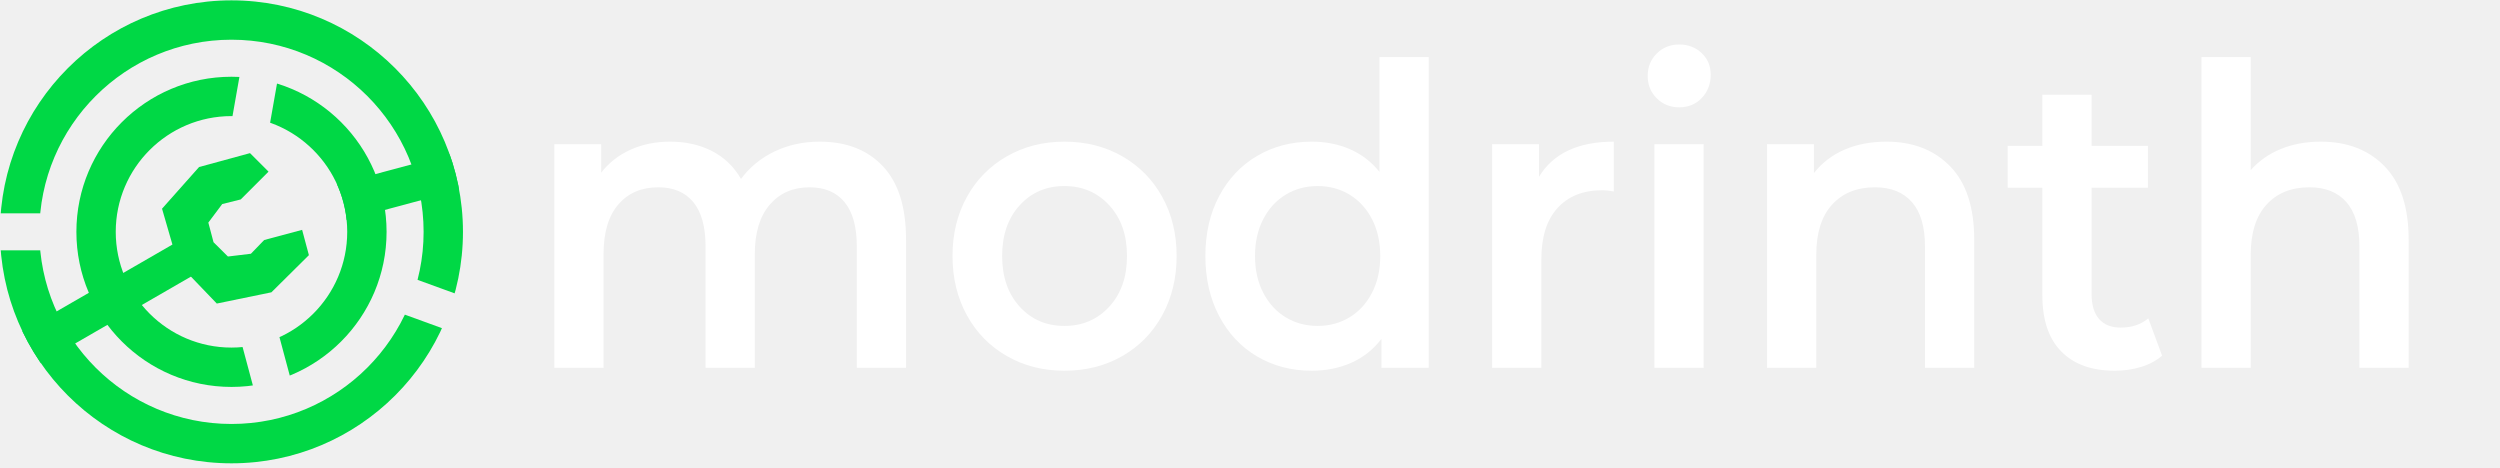
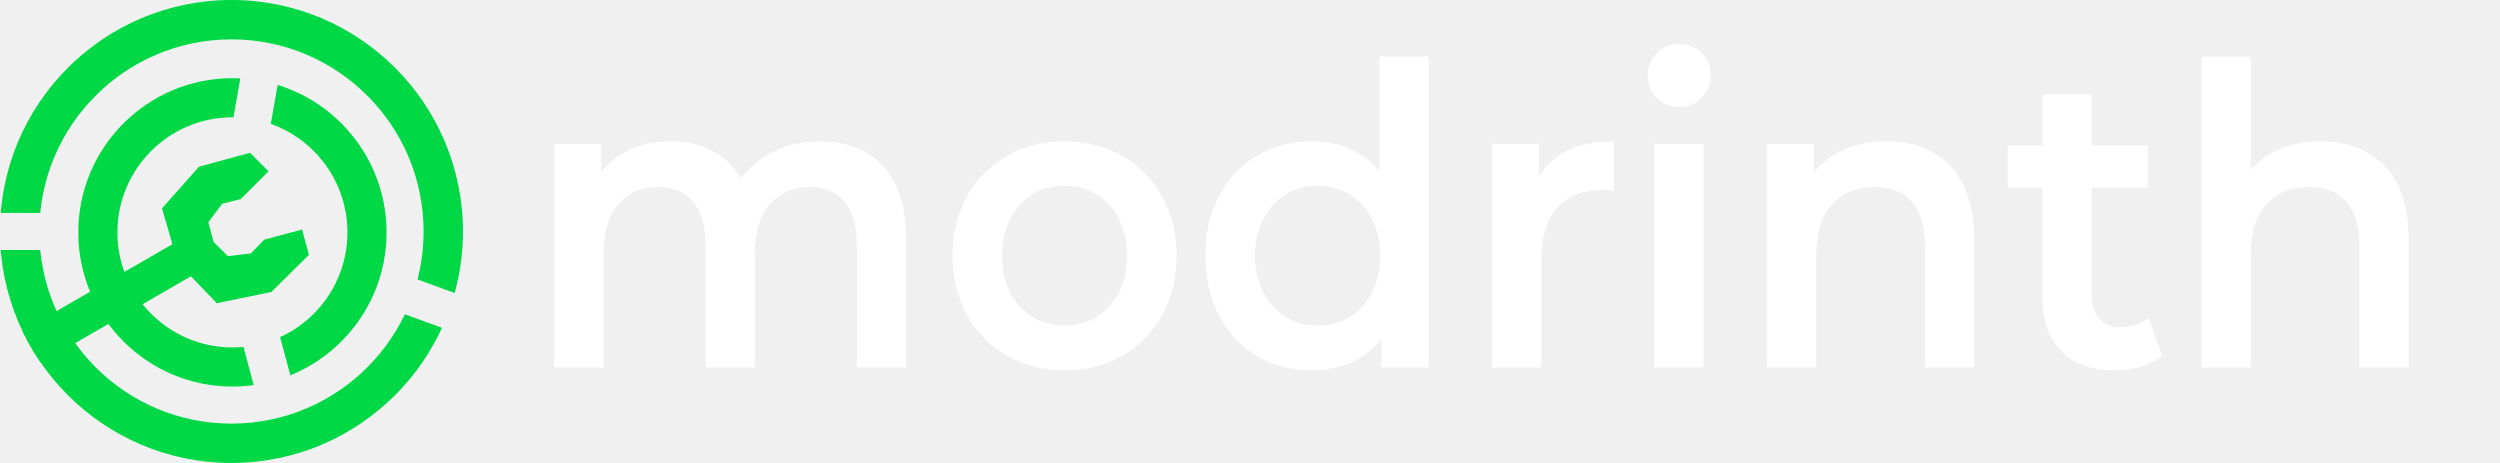
- <svg xmlns="http://www.w3.org/2000/svg" width="100%" height="100%" viewBox="0 0 540 101" version="1.1" xml:space="preserve" style="fill-rule:evenodd;clip-rule:evenodd;stroke-linejoin:round;stroke-miterlimit:1.5;">
-   <rect id="Wordmark-wordmark-dark" x="0" y="0.077" width="539.95" height="100" style="fill:none;" />
-   <clipPath id="_clip1">
-     <rect x="0" y="0.077" width="539.95" height="100" />
+ <svg xmlns="http://www.w3.org/2000/svg" xml:space="preserve" fill-rule="evenodd" stroke-linejoin="round" stroke-miterlimit="1.5" clip-rule="evenodd" viewBox="0 0 540 100">
+   <path fill="none" d="M0 0h539.95v100H0z" />
+   <clipPath id="a">
+     <path d="M0 0h539.95v100H0z" />
  </clipPath>
-   <g clip-path="url(#_clip1)">
-     <g id="Wordmark">
-       <g id="Word">
-         <path d="M177.072,30.598C182.801,30.598 187.338,32.361 190.684,35.889C194.031,39.417 195.704,44.709 195.704,51.764L195.704,79.444L185.069,79.444L185.069,53.212C185.069,48.99 184.19,45.809 182.432,43.668C180.674,41.528 178.15,40.457 174.86,40.457C171.287,40.457 168.423,41.709 166.267,44.211C164.112,46.714 163.035,50.287 163.035,54.93L163.035,79.444L152.4,79.444L152.4,53.212C152.4,48.99 151.521,45.809 149.763,43.668C148.004,41.528 145.48,40.457 142.191,40.457C138.561,40.457 135.683,41.693 133.556,44.166C131.429,46.638 130.365,50.226 130.365,54.93L130.365,79.444L119.731,79.444L119.731,31.14L129.855,31.14L129.855,37.291C131.556,35.12 133.683,33.462 136.236,32.316C138.788,31.17 141.624,30.598 144.743,30.598C148.146,30.598 151.166,31.276 153.804,32.633C156.441,33.99 158.525,35.995 160.057,38.648C161.929,36.115 164.339,34.14 167.288,32.723C170.238,31.306 173.499,30.598 177.072,30.598Z" style="fill:#fff;fill-rule:nonzero;" />
-         <path d="M229.904,80.077C225.31,80.077 221.17,79.022 217.483,76.911C213.797,74.8 210.918,71.861 208.848,68.092C206.778,64.323 205.743,60.056 205.743,55.292C205.743,50.528 206.778,46.277 208.848,42.538C210.918,38.799 213.797,35.874 217.483,33.764C221.17,31.653 225.31,30.598 229.904,30.598C234.555,30.598 238.724,31.653 242.411,33.764C246.097,35.874 248.976,38.799 251.046,42.538C253.116,46.277 254.151,50.528 254.151,55.292C254.151,60.056 253.116,64.323 251.046,68.092C248.976,71.861 246.097,74.8 242.411,76.911C238.724,79.022 234.555,80.077 229.904,80.077ZM229.904,70.398C233.818,70.398 237.051,69.011 239.603,66.237C242.155,63.463 243.431,59.815 243.431,55.292C243.431,50.769 242.155,47.121 239.603,44.347C237.051,41.573 233.818,40.186 229.904,40.186C225.991,40.186 222.772,41.573 220.248,44.347C217.724,47.121 216.462,50.769 216.462,55.292C216.462,59.815 217.724,63.463 220.248,66.237C222.772,69.011 225.991,70.398 229.904,70.398Z" style="fill:#fff;fill-rule:nonzero;" />
-         <path d="M308.6,12.325L308.6,79.444L298.391,79.444L298.391,73.202C296.632,75.494 294.463,77.212 291.882,78.358C289.302,79.504 286.452,80.077 283.332,80.077C278.965,80.077 275.037,79.052 271.549,77.001C268.061,74.951 265.324,72.041 263.339,68.272C261.354,64.503 260.362,60.177 260.362,55.292C260.362,50.407 261.354,46.096 263.339,42.357C265.324,38.618 268.061,35.723 271.549,33.673C275.037,31.623 278.965,30.598 283.332,30.598C286.338,30.598 289.089,31.14 291.585,32.226C294.08,33.311 296.207,34.939 297.965,37.11L297.965,12.325L308.6,12.325ZM284.608,70.398C287.161,70.398 289.458,69.78 291.499,68.544C293.541,67.308 295.158,65.544 296.349,63.252C297.54,60.961 298.135,58.307 298.135,55.292C298.135,52.277 297.54,49.623 296.349,47.332C295.158,45.04 293.541,43.276 291.499,42.04C289.458,40.804 287.161,40.186 284.608,40.186C282.056,40.186 279.759,40.804 277.717,42.04C275.675,43.276 274.059,45.04 272.868,47.332C271.677,49.623 271.081,52.277 271.081,55.292C271.081,58.307 271.677,60.961 272.868,63.252C274.059,65.544 275.675,67.308 277.717,68.544C279.759,69.78 282.056,70.398 284.608,70.398Z" style="fill:#fff;fill-rule:nonzero;" />
-         <path d="M332.421,38.196C335.484,33.13 340.872,30.598 348.586,30.598L348.586,41.362C347.678,41.181 346.856,41.09 346.118,41.09C341.978,41.09 338.745,42.372 336.42,44.935C334.094,47.498 332.932,51.191 332.932,56.016L332.932,79.444L322.297,79.444L322.297,31.14L332.421,31.14L332.421,38.196Z" style="fill:#fff;fill-rule:nonzero;" />
-         <path d="M357.348,31.14L367.983,31.14L367.983,79.444L357.348,79.444L357.348,31.14ZM362.708,23.18C360.78,23.18 359.163,22.532 357.859,21.235C356.554,19.939 355.902,18.326 355.902,16.396C355.902,14.466 356.554,12.853 357.859,11.557C359.163,10.26 360.78,9.612 362.708,9.612C364.637,9.612 366.253,10.23 367.558,11.466C368.862,12.702 369.514,14.255 369.514,16.125C369.514,18.115 368.876,19.788 367.6,21.145C366.324,22.502 364.693,23.18 362.708,23.18Z" style="fill:#fff;fill-rule:nonzero;" />
-         <path d="M407.458,30.598C413.187,30.598 417.781,32.377 421.241,35.934C424.7,39.492 426.43,44.769 426.43,51.764L426.43,79.444L415.796,79.444L415.796,53.212C415.796,48.99 414.86,45.809 412.988,43.668C411.117,41.528 408.451,40.457 404.991,40.457C401.078,40.457 397.986,41.709 395.718,44.211C393.449,46.714 392.315,50.317 392.315,55.021L392.315,79.444L381.68,79.444L381.68,31.14L391.804,31.14L391.804,37.382C393.563,35.151 395.774,33.462 398.44,32.316C401.106,31.17 404.112,30.598 407.458,30.598Z" style="fill:#fff;fill-rule:nonzero;" />
-         <path d="M467.012,76.821C465.764,77.906 464.247,78.72 462.46,79.263C460.673,79.806 458.788,80.077 456.802,80.077C451.811,80.077 447.955,78.69 445.232,75.916C442.51,73.142 441.148,69.102 441.148,63.795L441.148,40.548L433.662,40.548L433.662,31.502L441.148,31.502L441.148,20.467L451.783,20.467L451.783,31.502L463.949,31.502L463.949,40.548L451.783,40.548L451.783,63.524C451.783,65.875 452.322,67.669 453.399,68.906C454.477,70.142 456.037,70.76 458.079,70.76C460.461,70.76 462.446,70.097 464.034,68.77L467.012,76.821Z" style="fill:#fff;fill-rule:nonzero;" />
-         <path d="M501.297,30.598C507.026,30.598 511.62,32.377 515.08,35.934C518.539,39.492 520.269,44.769 520.269,51.764L520.269,79.444L509.635,79.444L509.635,53.212C509.635,48.99 508.699,45.809 506.827,43.668C504.956,41.528 502.29,40.457 498.83,40.457C494.917,40.457 491.825,41.709 489.557,44.211C487.288,46.714 486.154,50.317 486.154,55.021L486.154,79.444L475.519,79.444L475.519,12.325L486.154,12.325L486.154,36.749C487.912,34.759 490.081,33.236 492.662,32.181C495.243,31.125 498.121,30.598 501.297,30.598Z" style="fill:#fff;fill-rule:nonzero;" />
-       </g>
-       <g id="Mark">
-         <clipPath id="_clip2">
-           <path d="M101.538,-1.462L-1.538,-1.462L-1.538,101.615L101.538,101.615L101.538,-1.462ZM45.94,49.361L46.017,51.144L54.984,84.608L62.949,82.473L54.219,49.893L60.114,16.463L51.993,15.031L45.94,49.361Z" />
-         </clipPath>
-         <g clip-path="url(#_clip2)">
-           <path d="M50,16.577C68.489,16.577 83.5,31.588 83.5,50.077C83.5,68.566 68.489,83.577 50,83.577C31.511,83.577 16.5,68.566 16.5,50.077C16.5,31.588 31.511,16.577 50,16.577ZM50,25.077C63.798,25.077 75,36.279 75,50.077C75,63.875 63.798,75.077 50,75.077C36.202,75.077 25,63.875 25,50.077C25,36.279 36.202,25.077 50,25.077Z" style="fill:#00d845;" />
-         </g>
-         <clipPath id="_clip3">
-           <path d="M0,0.077L0,46.077L50,46.077L51.368,46.318L99,63.655L96.264,71.172L49.295,54.077L0,54.077L0,100.077L100,100.077L100,0.077L0,0.077Z" />
-         </clipPath>
-         <g clip-path="url(#_clip3)">
-           <path d="M50,0.077C77.596,0.077 100,22.481 100,50.077C100,77.673 77.596,100.077 50,100.077C22.404,100.077 0,77.673 0,50.077C0,22.481 22.404,0.077 50,0.077ZM50,8.577C72.904,8.577 91.5,27.172 91.5,50.077C91.5,72.981 72.904,91.577 50,91.577C27.096,91.577 8.5,72.981 8.5,50.077C8.5,27.172 27.096,8.577 50,8.577Z" style="fill:#00d845;" />
-         </g>
-         <clipPath id="_clip4">
-           <path d="M50,0.077C77.596,0.077 100,22.481 100,50.077C100,77.673 77.596,100.077 50,100.077C22.404,100.077 -0,77.673 -0,50.077C-0,22.481 22.404,0.077 50,0.077ZM50,39.626C55.768,39.626 60.451,44.309 60.451,50.077C60.451,55.845 55.768,60.528 50,60.528C44.232,60.528 39.549,55.845 39.549,50.077C39.549,44.309 44.232,39.626 50,39.626Z" />
-         </clipPath>
-         <g clip-path="url(#_clip4)">
-           <path d="M50,50.077L5.171,75.959" style="fill:none;stroke:#00d845;stroke-width:8px;" />
-         </g>
-         <clipPath id="_clip5">
-           <path d="M50,0.077C77.596,0.077 100,22.481 100,50.077C100,77.673 77.596,100.077 50,100.077C22.404,100.077 0,77.673 0,50.077C0,22.481 22.404,0.077 50,0.077ZM50,25.077C63.798,25.077 75,36.279 75,50.077C75,63.875 63.798,75.077 50,75.077C36.202,75.077 25,63.875 25,50.077C25,36.279 36.202,25.077 50,25.077Z" />
-         </clipPath>
-         <g clip-path="url(#_clip5)">
-           <path d="M50,50.077L100,36.679" style="fill:none;stroke:#00d845;stroke-width:8px;" />
-         </g>
-         <path d="M37.243,52.823L35,45.077L43,36.077L54,33.077L58,37.077L52,43.077L48,44.077L45,48.077L46.12,52.317L49.232,55.407L54.196,54.809L57.062,51.845L65.258,49.649L66.722,55.113L58.624,63.139L46.83,65.567L41.243,59.752L37.243,52.823Z" style="fill:#00d845;" />
-       </g>
+   <g clip-path="url(#a)">
+     <path fill="#fff" fill-rule="nonzero" d="M177.072 30.521c5.729 0 10.266 1.764 13.612 5.291 3.347 3.528 5.02 8.82 5.02 15.875v27.68h-10.635V53.135c0-4.222-.879-7.403-2.637-9.543-1.758-2.141-4.282-3.212-7.572-3.212-3.573 0-6.437 1.252-8.593 3.754-2.155 2.503-3.232 6.076-3.232 10.719v24.514H152.4V53.135c0-4.222-.879-7.403-2.637-9.543-1.759-2.141-4.283-3.212-7.572-3.212-3.63 0-6.508 1.237-8.635 3.709s-3.191 6.061-3.191 10.764v24.514h-10.634V31.063h10.124v6.151c1.701-2.171 3.828-3.829 6.381-4.975 2.552-1.145 5.388-1.718 8.507-1.718 3.403 0 6.423.678 9.061 2.035 2.637 1.357 4.721 3.362 6.253 6.015 1.872-2.533 4.282-4.507 7.231-5.925 2.95-1.417 6.211-2.125 9.784-2.125ZM229.904 80c-4.594 0-8.734-1.055-12.421-3.166-3.686-2.111-6.565-5.05-8.635-8.819-2.07-3.769-3.105-8.036-3.105-12.8 0-4.764 1.035-9.015 3.105-12.754 2.07-3.739 4.949-6.664 8.635-8.774 3.687-2.111 7.827-3.166 12.421-3.166 4.651 0 8.82 1.055 12.507 3.166 3.686 2.11 6.565 5.035 8.635 8.774 2.07 3.739 3.105 7.99 3.105 12.754 0 4.764-1.035 9.031-3.105 12.8-2.07 3.769-4.949 6.708-8.635 8.819-3.687 2.111-7.856 3.166-12.507 3.166Zm0-9.679c3.914 0 7.147-1.387 9.699-4.161 2.552-2.774 3.828-6.422 3.828-10.945 0-4.523-1.276-8.171-3.828-10.945-2.552-2.774-5.785-4.161-9.699-4.161-3.913 0-7.132 1.387-9.656 4.161-2.524 2.774-3.786 6.422-3.786 10.945 0 4.523 1.262 8.171 3.786 10.945 2.524 2.774 5.743 4.161 9.656 4.161ZM308.6 12.249v67.118h-10.209v-6.242c-1.759 2.292-3.928 4.011-6.509 5.156-2.58 1.146-5.43 1.719-8.55 1.719-4.367 0-8.295-1.025-11.783-3.075-3.488-2.051-6.225-4.96-8.21-8.729-1.985-3.769-2.977-8.096-2.977-12.981s.992-9.196 2.977-12.935c1.985-3.739 4.722-6.634 8.21-8.684 3.488-2.05 7.416-3.075 11.783-3.075 3.006 0 5.757.542 8.253 1.628 2.495 1.085 4.622 2.714 6.38 4.884V12.249H308.6Zm-23.992 58.072c2.553 0 4.85-.618 6.891-1.854 2.042-1.236 3.659-3 4.85-5.292 1.191-2.291 1.786-4.945 1.786-7.96 0-3.015-.595-5.668-1.786-7.96s-2.808-4.055-4.85-5.292c-2.041-1.236-4.338-1.854-6.891-1.854-2.552 0-4.849.618-6.891 1.854-2.042 1.237-3.658 3-4.849 5.292-1.191 2.292-1.787 4.945-1.787 7.96 0 3.015.596 5.669 1.787 7.96 1.191 2.292 2.807 4.056 4.849 5.292 2.042 1.236 4.339 1.854 6.891 1.854Zm47.813-32.202c3.063-5.066 8.451-7.598 16.165-7.598v10.764c-.908-.181-1.73-.271-2.468-.271-4.14 0-7.373 1.281-9.698 3.844-2.326 2.563-3.488 6.256-3.488 11.081v23.428h-10.635V31.063h10.124v7.056Zm24.927-7.056h10.635v48.304h-10.635V31.063Zm5.36-7.96c-1.928 0-3.545-.648-4.849-1.945-1.305-1.296-1.957-2.909-1.957-4.839 0-1.93.652-3.543 1.957-4.839 1.304-1.297 2.921-1.945 4.849-1.945 1.929 0 3.545.618 4.85 1.854 1.304 1.236 1.956 2.789 1.956 4.659 0 1.99-.638 3.663-1.914 5.02-1.276 1.357-2.907 2.035-4.892 2.035Zm44.75 7.418c5.729 0 10.323 1.779 13.783 5.337 3.459 3.557 5.189 8.834 5.189 15.829v27.68h-10.634V53.135c0-4.222-.936-7.403-2.808-9.543-1.871-2.141-4.537-3.212-7.997-3.212-3.913 0-7.005 1.252-9.273 3.754-2.269 2.503-3.403 6.106-3.403 10.81v24.423H381.68V31.063h10.124v6.242c1.759-2.231 3.97-3.92 6.636-5.066 2.666-1.145 5.672-1.718 9.018-1.718Zm59.554 46.223c-1.248 1.085-2.765 1.899-4.552 2.442-1.787.543-3.672.814-5.658.814-4.991 0-8.847-1.387-11.57-4.161-2.722-2.774-4.084-6.814-4.084-12.121V40.471h-7.486v-9.046h7.486V20.39h10.635v11.035h12.166v9.046h-12.166v22.976c0 2.351.539 4.145 1.616 5.382 1.078 1.236 2.638 1.854 4.68 1.854 2.382 0 4.367-.663 5.955-1.99l2.978 8.051Zm34.285-46.223c5.729 0 10.323 1.779 13.783 5.337 3.459 3.557 5.189 8.834 5.189 15.829v27.68h-10.634V53.135c0-4.222-.936-7.403-2.808-9.543-1.871-2.141-4.537-3.212-7.997-3.212-3.913 0-7.005 1.252-9.273 3.754-2.269 2.503-3.403 6.106-3.403 10.81v24.423h-10.635V12.249h10.635v24.423c1.758-1.99 3.927-3.513 6.508-4.568 2.581-1.056 5.459-1.583 8.635-1.583Z" />
+     <clipPath id="b">
+       <path d="M101.428-1.047H-1.018v102.481h102.446V-1.047ZM46.17 49.482l.077 1.773 8.911 33.27 7.917-2.122-8.677-32.392 5.859-33.238-8.071-1.423-6.016 34.132Z" />
+     </clipPath>
+     <g clip-path="url(#b)">
+       <path fill="#00d845" d="M50.205 16.887c18.376 0 33.295 14.924 33.295 33.306C83.5 68.576 68.581 83.5 50.205 83.5S16.91 68.576 16.91 50.193c0-18.382 14.919-33.306 33.295-33.306Zm0 8.449c13.714 0 24.846 11.139 24.846 24.857 0 13.719-11.132 24.858-24.846 24.858-13.713 0-24.845-11.139-24.845-24.858 0-13.718 11.132-24.857 24.845-24.857Z" />
    </g>
+     <clipPath id="c">
+       <path d="M0 0v46h50l1.368.241L99 63.578l-2.736 7.517L49.295 54H0v46h100V0H0Z" />
+     </clipPath>
+     <g clip-path="url(#c)">
+       <path fill="#00d845" d="M50 0c27.596 0 50 22.404 50 50s-22.404 50-50 50S0 77.596 0 50 22.404 0 50 0Zm0 8.5c22.904 0 41.5 18.596 41.5 41.5S72.904 91.5 50 91.5 8.5 72.904 8.5 50 27.096 8.5 50 8.5Z" />
+     </g>
+     <clipPath id="d">
+       <path d="M50 0c27.596 0 50 22.404 50 50s-22.404 50-50 50S0 77.596 0 50 22.404 0 50 0Zm0 39.549c5.768 0 10.451 4.683 10.451 10.451 0 5.768-4.683 10.451-10.451 10.451-5.768 0-10.451-4.683-10.451-10.451 0-5.768 4.683-10.451 10.451-10.451Z" />
+     </clipPath>
+     <g clip-path="url(#d)">
+       <path fill="none" stroke="#00d845" stroke-width="8" d="M50 50 5.171 75.882" />
+     </g>
+     <path fill="#00d845" d="M37.243 52.746 35 45l8-9 11-3 4 4-6 6-4 1-3 4 1.12 4.24 3.112 3.09 4.964-.598 2.866-2.964 8.196-2.196 1.464 5.464-8.098 8.026L46.83 65.49l-5.587-5.815-4-6.929Z" />
  </g>
</svg>
